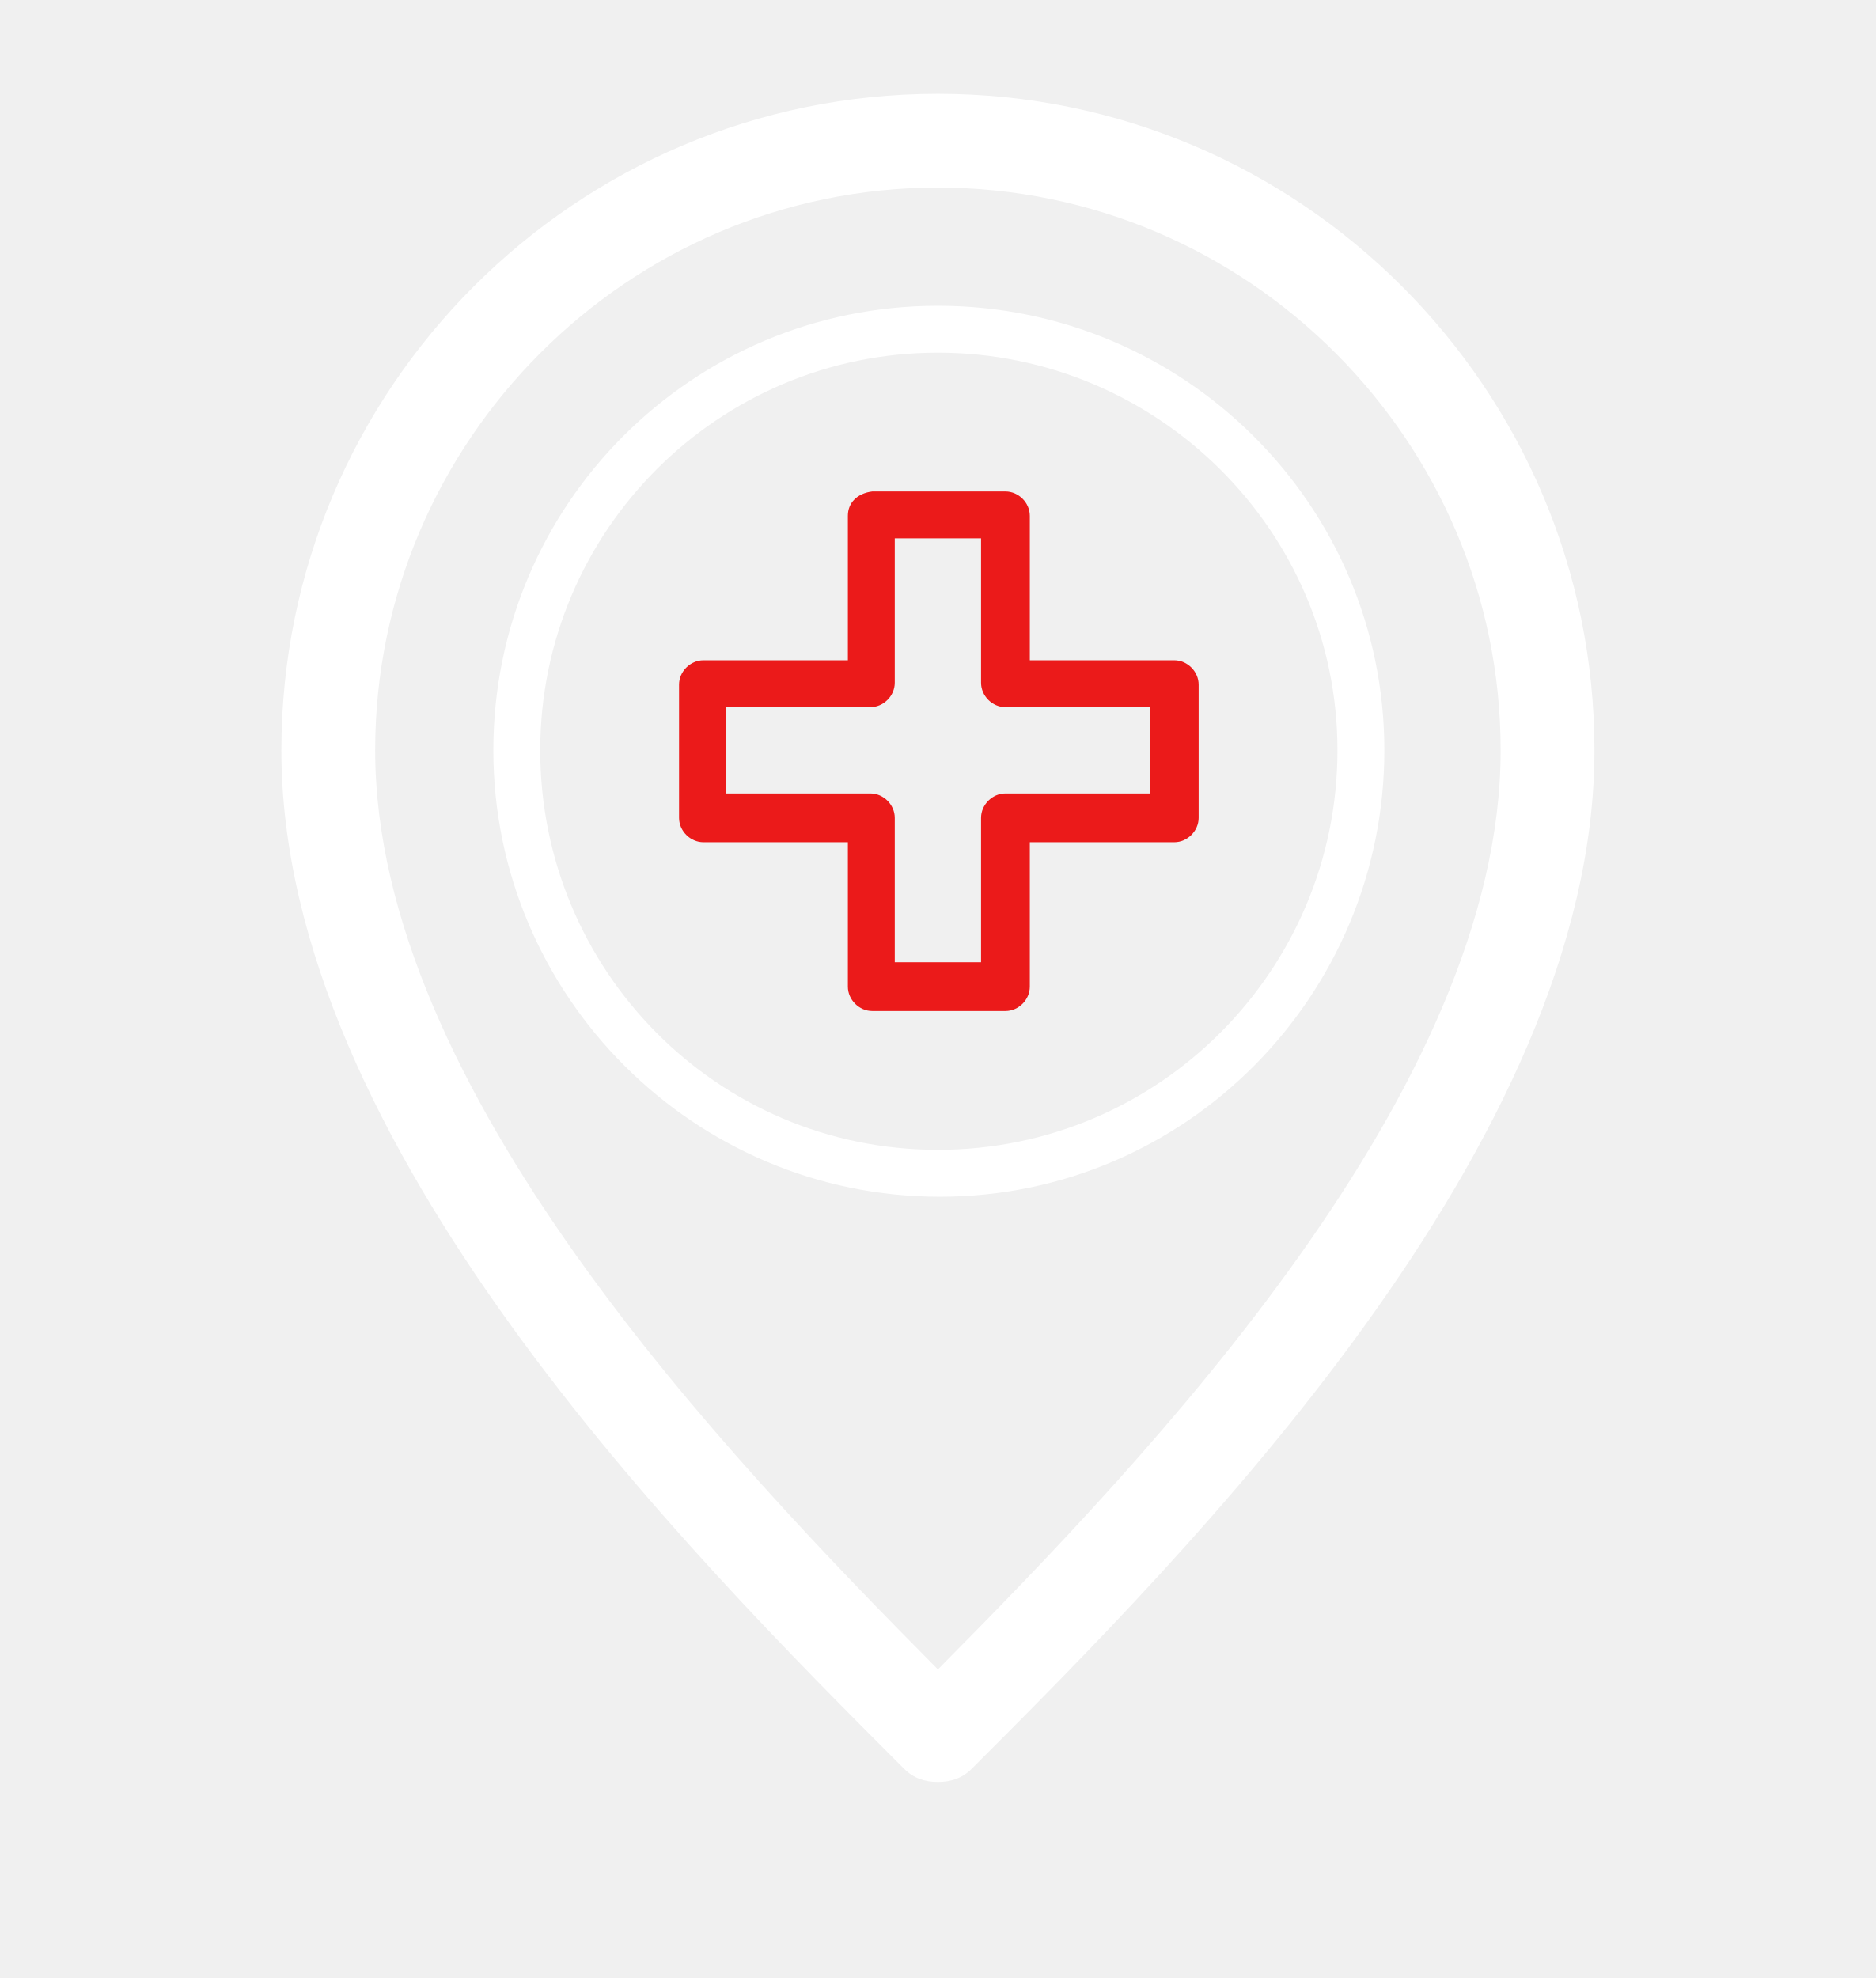
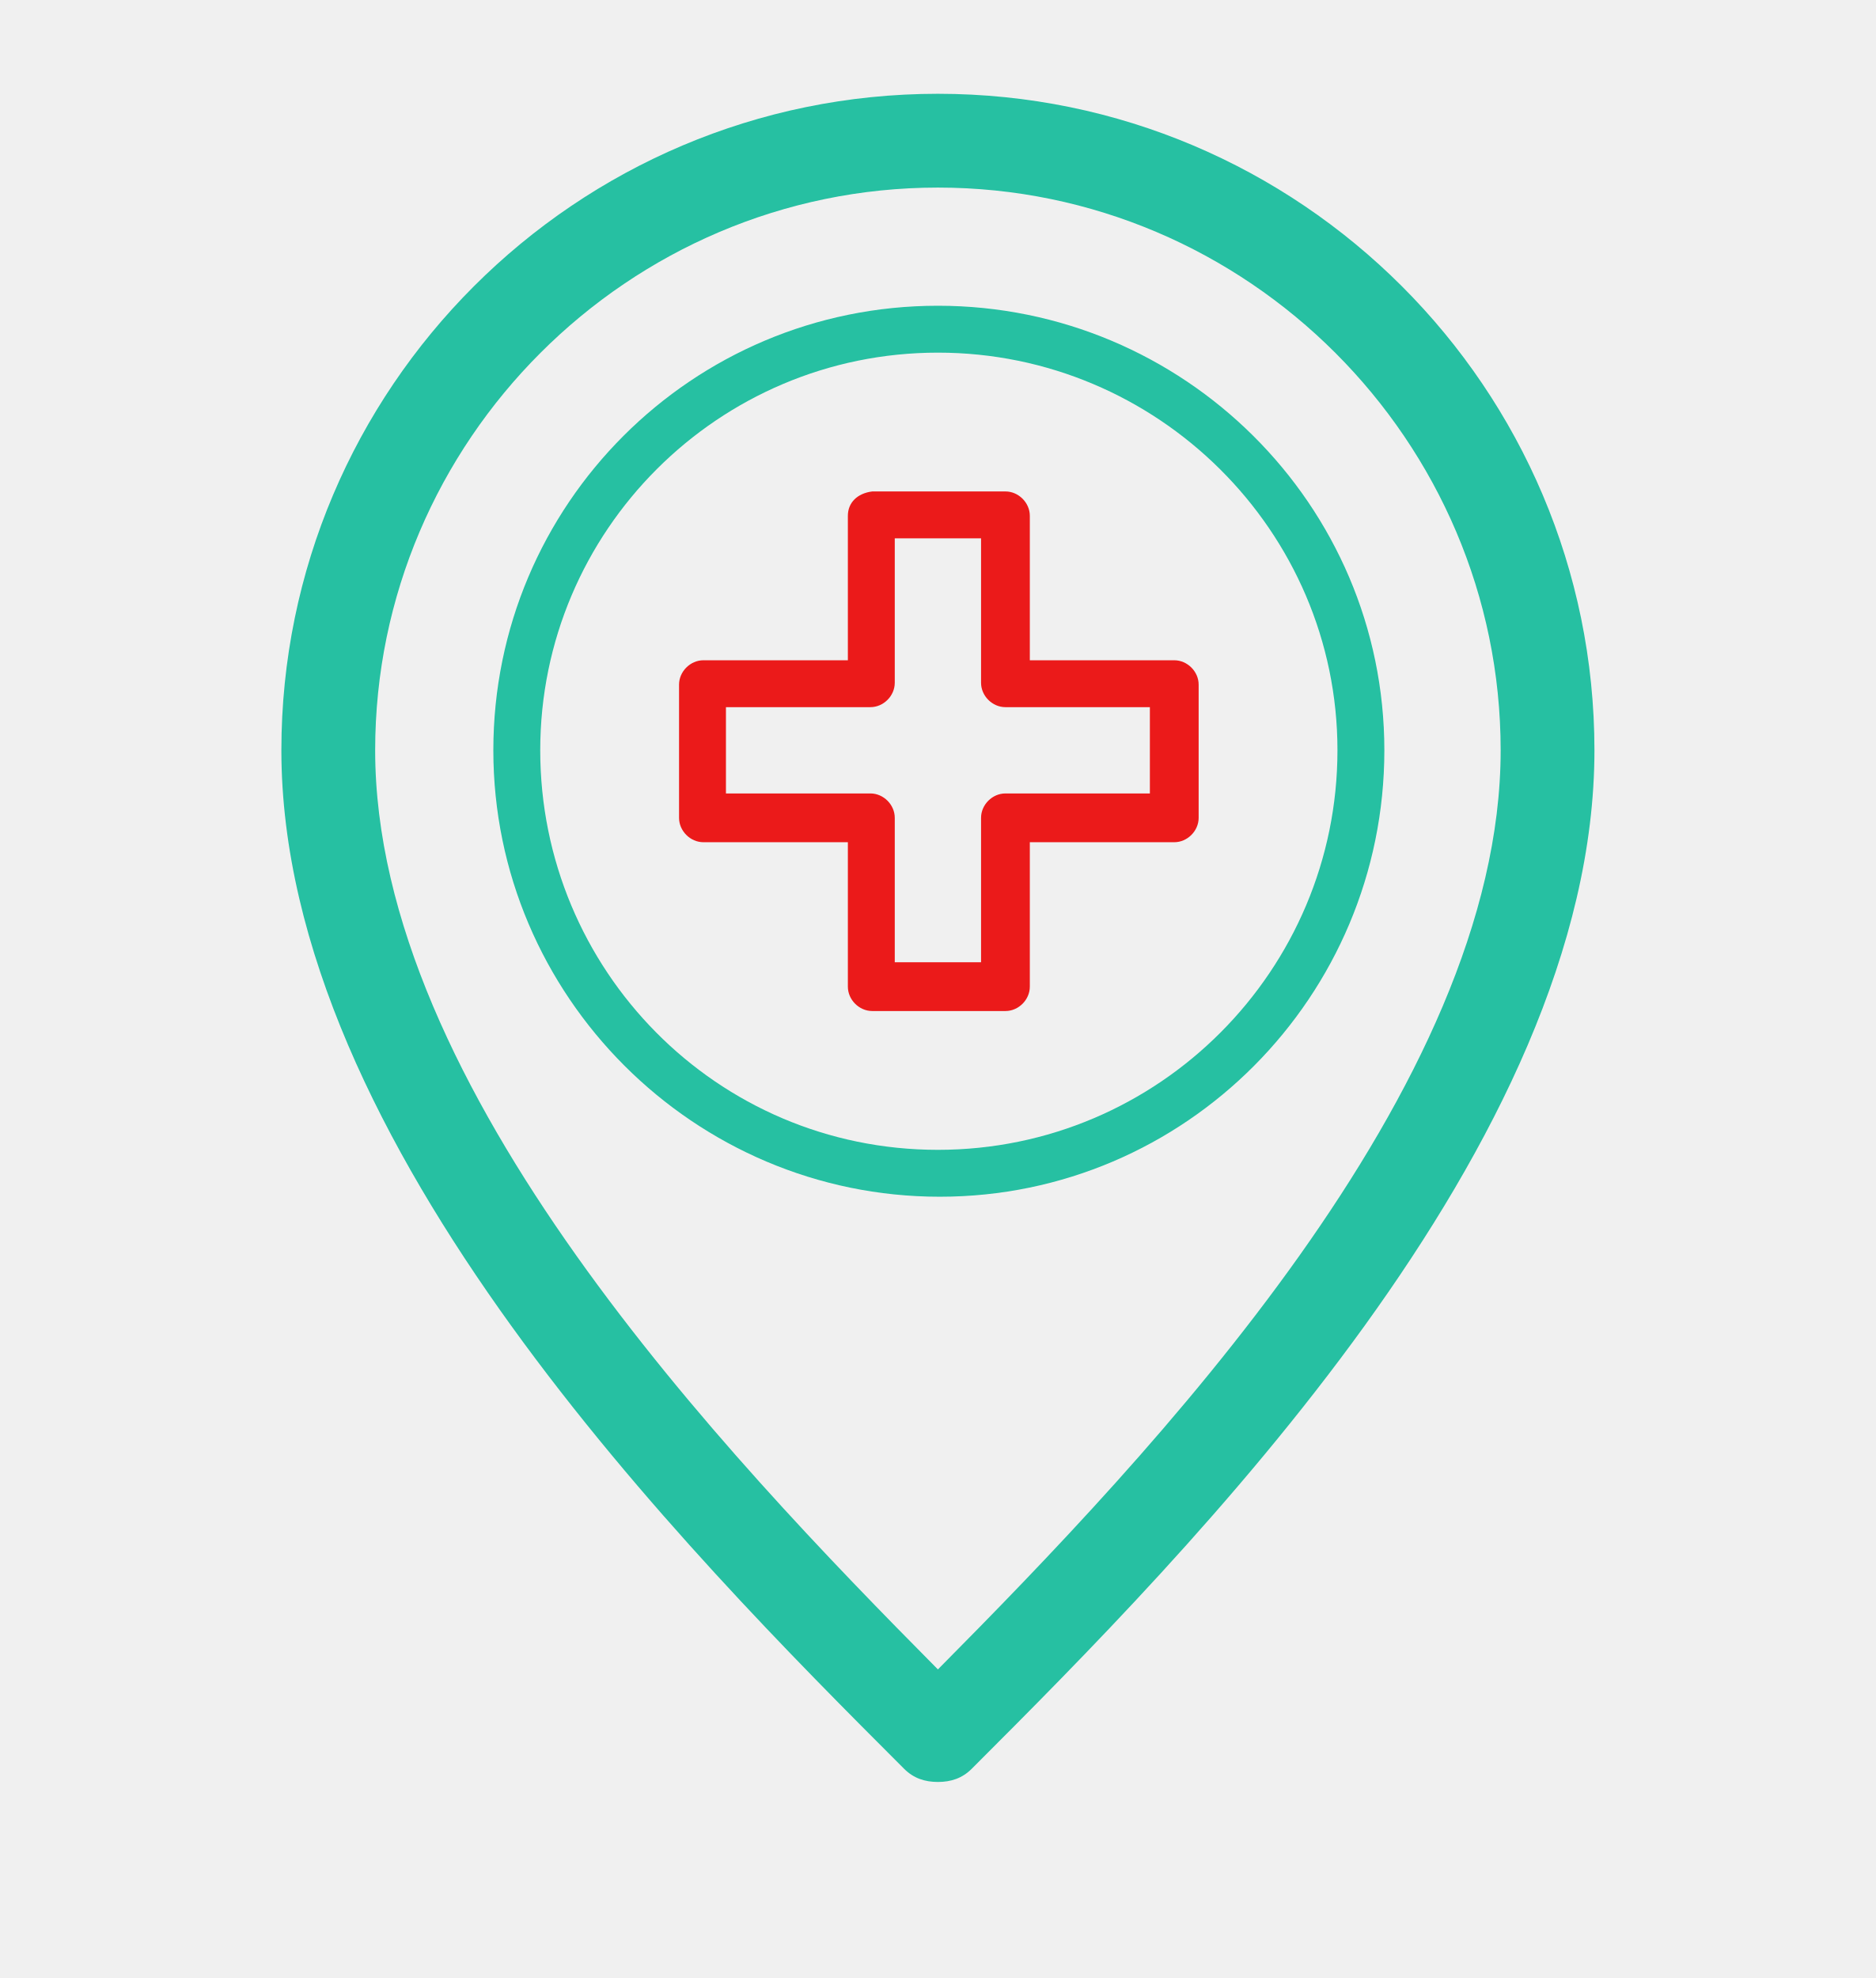
<svg xmlns="http://www.w3.org/2000/svg" version="1.1" enable-background="new 0 0 100 100" xml:space="preserve" width="100" height="105.451">
  <rect id="backgroundrect" width="100%" height="100%" x="0" y="0" fill="none" stroke="none" class="" />
  <g class="currentLayer">
-     <path d="M15,40c0,21,21.6,42.7,33.2,54.3c0.5,0.5,1.1,0.7,1.8,0.7s1.3-0.2,1.8-0.7C63.4,82.7,85,61,85,40C85,20.7,69.3,5,50,5  S15,20.7,15,40z M80,40c0,18-18.6,37.5-30,49C38.6,77.5,20,58,20,40c0-16.5,13.5-30,30-30S80,23.5,80,40z" id="svg_1" class="selected" fill="#ffffff" fill-opacity="1" />
-     <path d="M26.3,40c0,13.1,10.7,23.8,23.8,23.8S73.8,53.1,73.8,40S63.1,16.3,50,16.3S26.3,26.9,26.3,40z M71.3,40  c0,11.7-9.5,21.3-21.3,21.3S28.8,51.7,28.8,40S38.3,18.8,50,18.8S71.3,28.3,71.3,40z" id="svg_2" class="" fill="#ffffff" fill-opacity="1" />
+     <path d="M15,40c0,21,21.6,42.7,33.2,54.3c0.5,0.5,1.1,0.7,1.8,0.7s1.3-0.2,1.8-0.7C63.4,82.7,85,61,85,40C85,20.7,69.3,5,50,5  S15,20.7,15,40z M80,40c0,18-18.6,37.5-30,49C38.6,77.5,20,58,20,40c0-16.5,13.5-30,30-30S80,23.5,80,40z" id="svg_1" class="" fill="#26c0a2" fill-opacity="1" />
+     <path d="M26.3,40c0,13.1,10.7,23.8,23.8,23.8S73.8,53.1,73.8,40S63.1,16.3,50,16.3S26.3,26.9,26.3,40z M71.3,40  c0,11.7-9.5,21.3-21.3,21.3S28.8,51.7,28.8,40S38.3,18.8,50,18.8S71.3,28.3,71.3,40z" id="svg_2" class="" fill="#26c0a2" fill-opacity="1" />
    <path d="M45.2,27.5v7.7h-7.7c-0.7,0-1.3,0.6-1.3,1.3v7.1c0,0.7,0.6,1.3,1.3,1.3h7.7v7.7c0,0.7,0.6,1.3,1.3,1.3h7.1  c0.7,0,1.3-0.6,1.3-1.3v-7.7h7.7c0.7,0,1.3-0.6,1.3-1.3v-7.1c0-0.7-0.6-1.3-1.3-1.3h-7.7v-7.7c0-0.7-0.6-1.3-1.3-1.3h-7.1  C45.7,26.3,45.2,26.8,45.2,27.5z M47.7,36.4v-7.7h4.6v7.7c0,0.7,0.6,1.3,1.3,1.3h7.7v4.6h-7.7c-0.7,0-1.3,0.6-1.3,1.3v7.7h-4.6v-7.7  c0-0.7-0.6-1.3-1.3-1.3h-7.7v-4.6h7.7C47.1,37.7,47.7,37.1,47.7,36.4z" id="svg_3" class="" fill="#eb1a1a" fill-opacity="1" />
    <text x="0" y="115" fill="#000000" font-size="5px" font-weight="bold" font-family="'Helvetica Neue', Helvetica, Arial-Unicode, Arial, Sans-serif" id="svg_4">Created by Arthur Shlain</text>
    <text x="0" y="120" fill="#000000" font-size="5px" font-weight="bold" font-family="'Helvetica Neue', Helvetica, Arial-Unicode, Arial, Sans-serif" id="svg_5">from the Noun Project</text>
  </g>
</svg>
